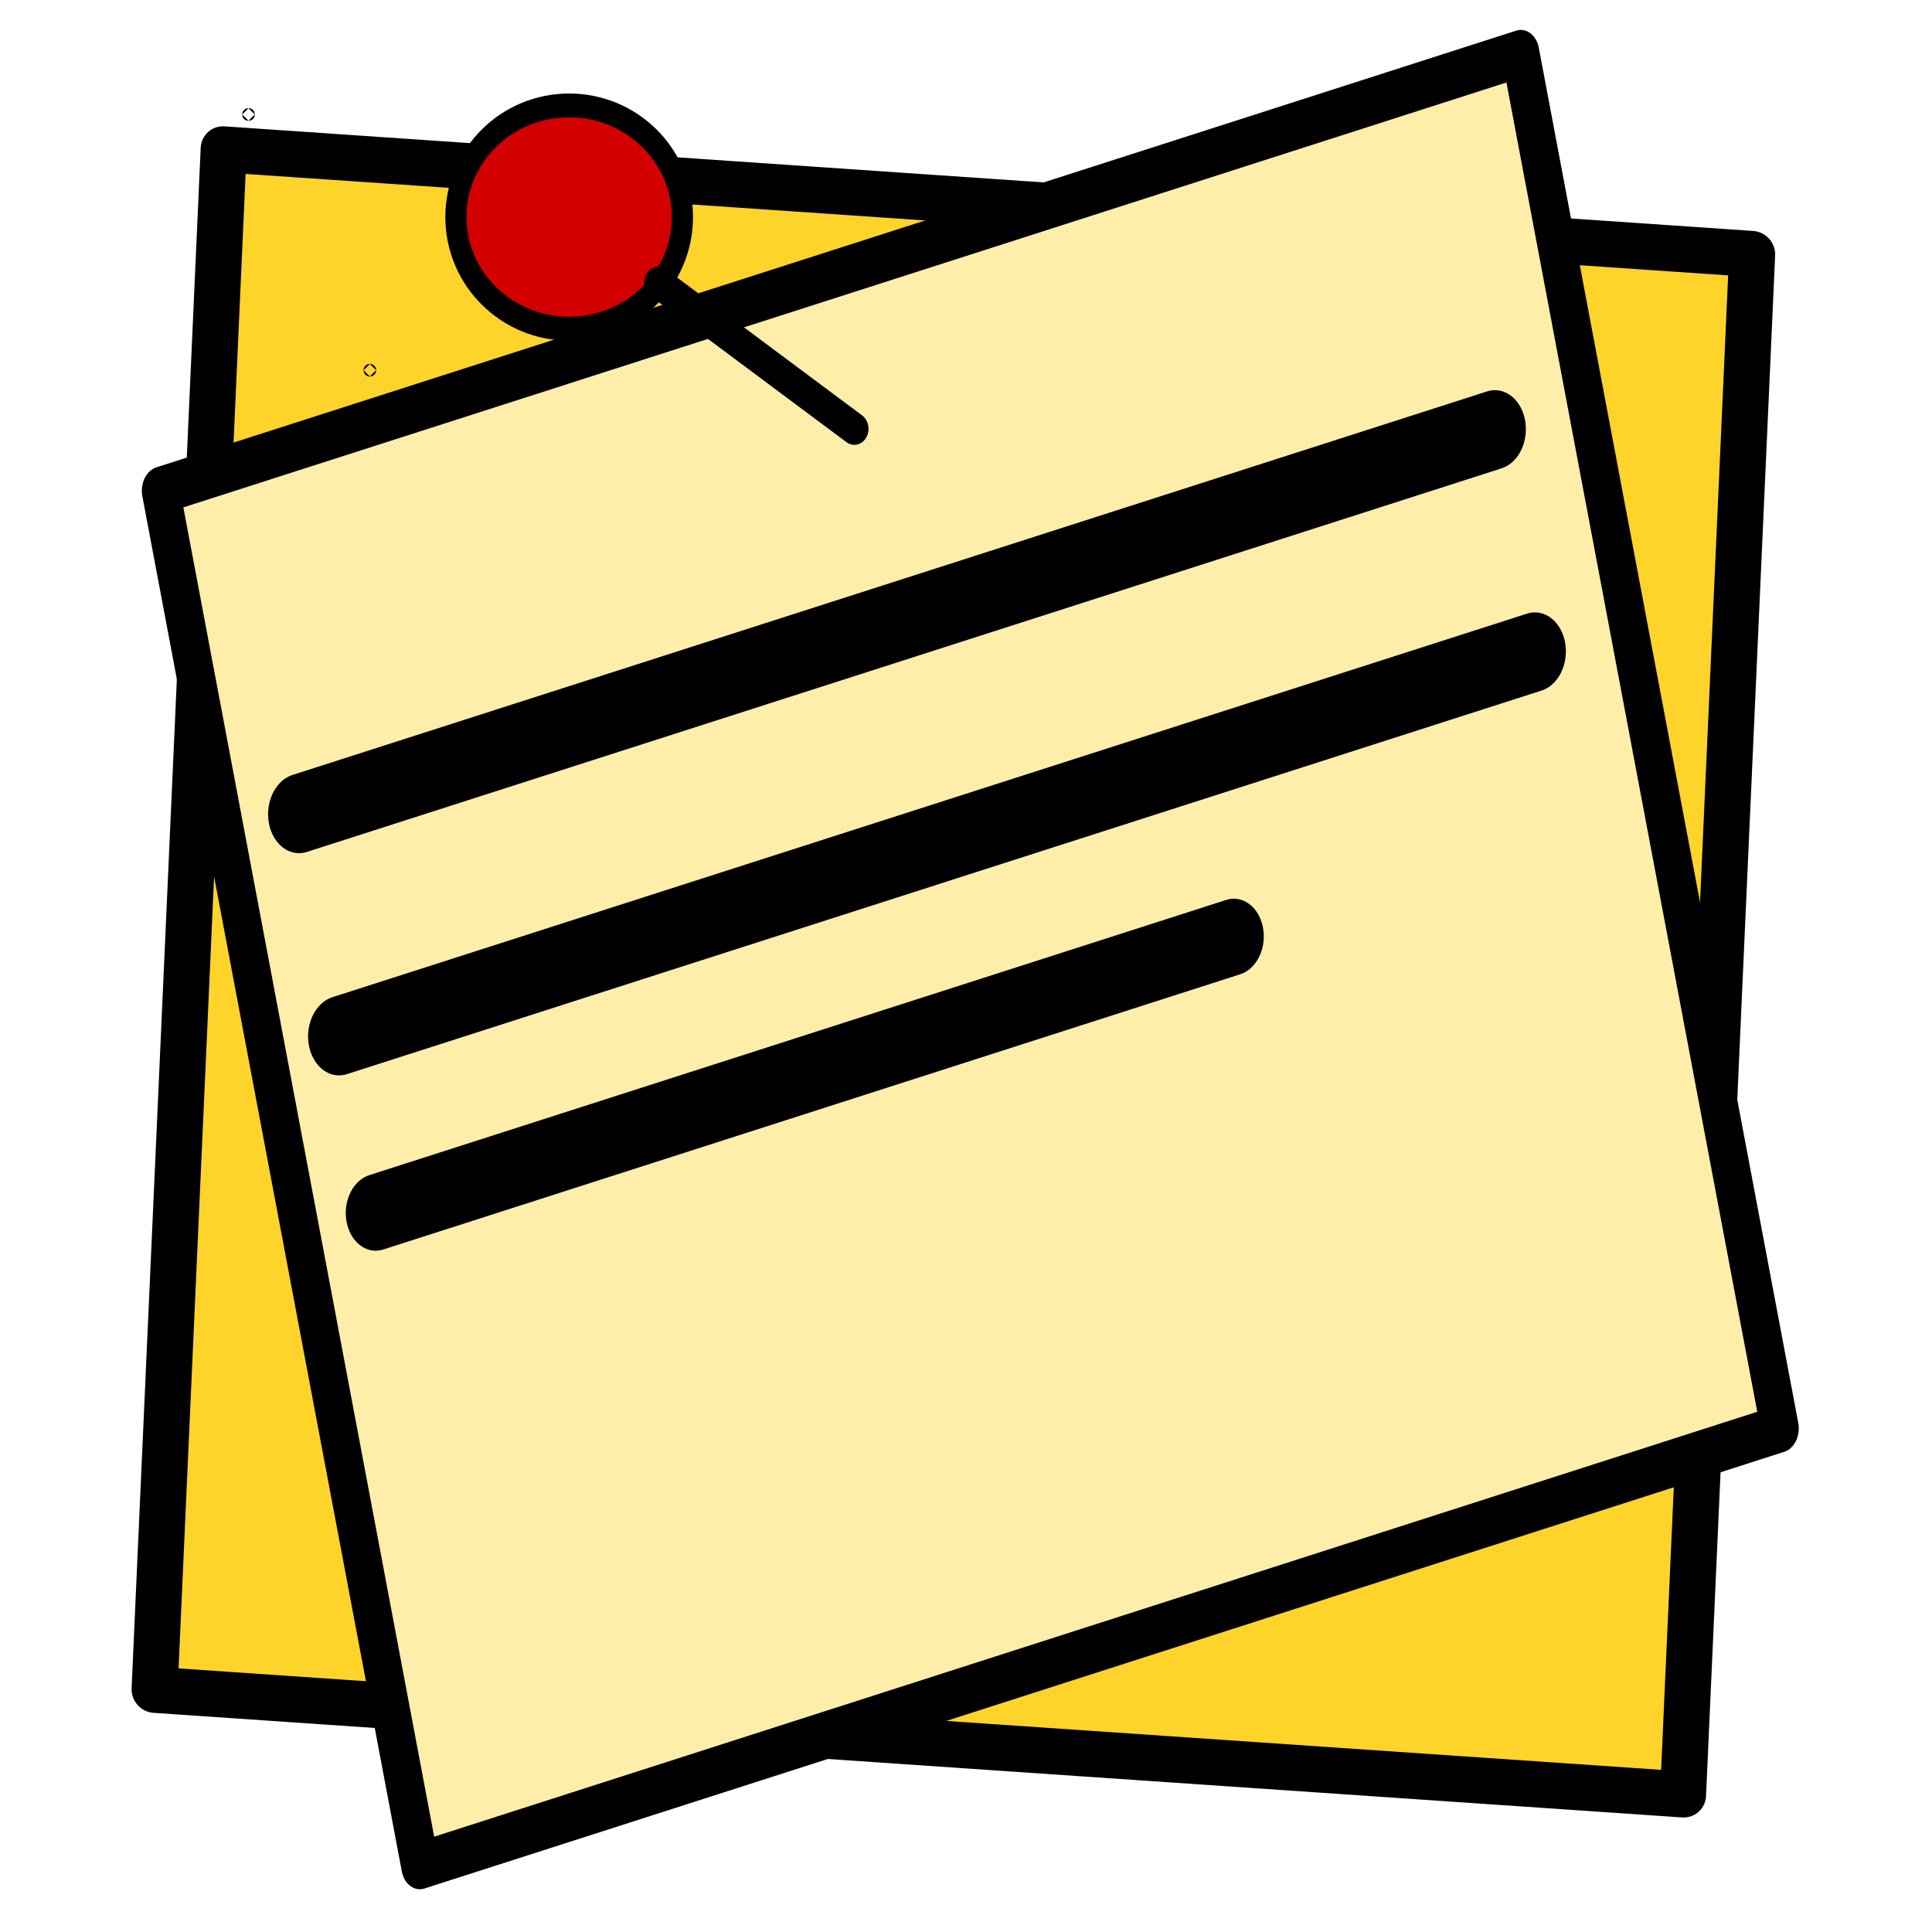
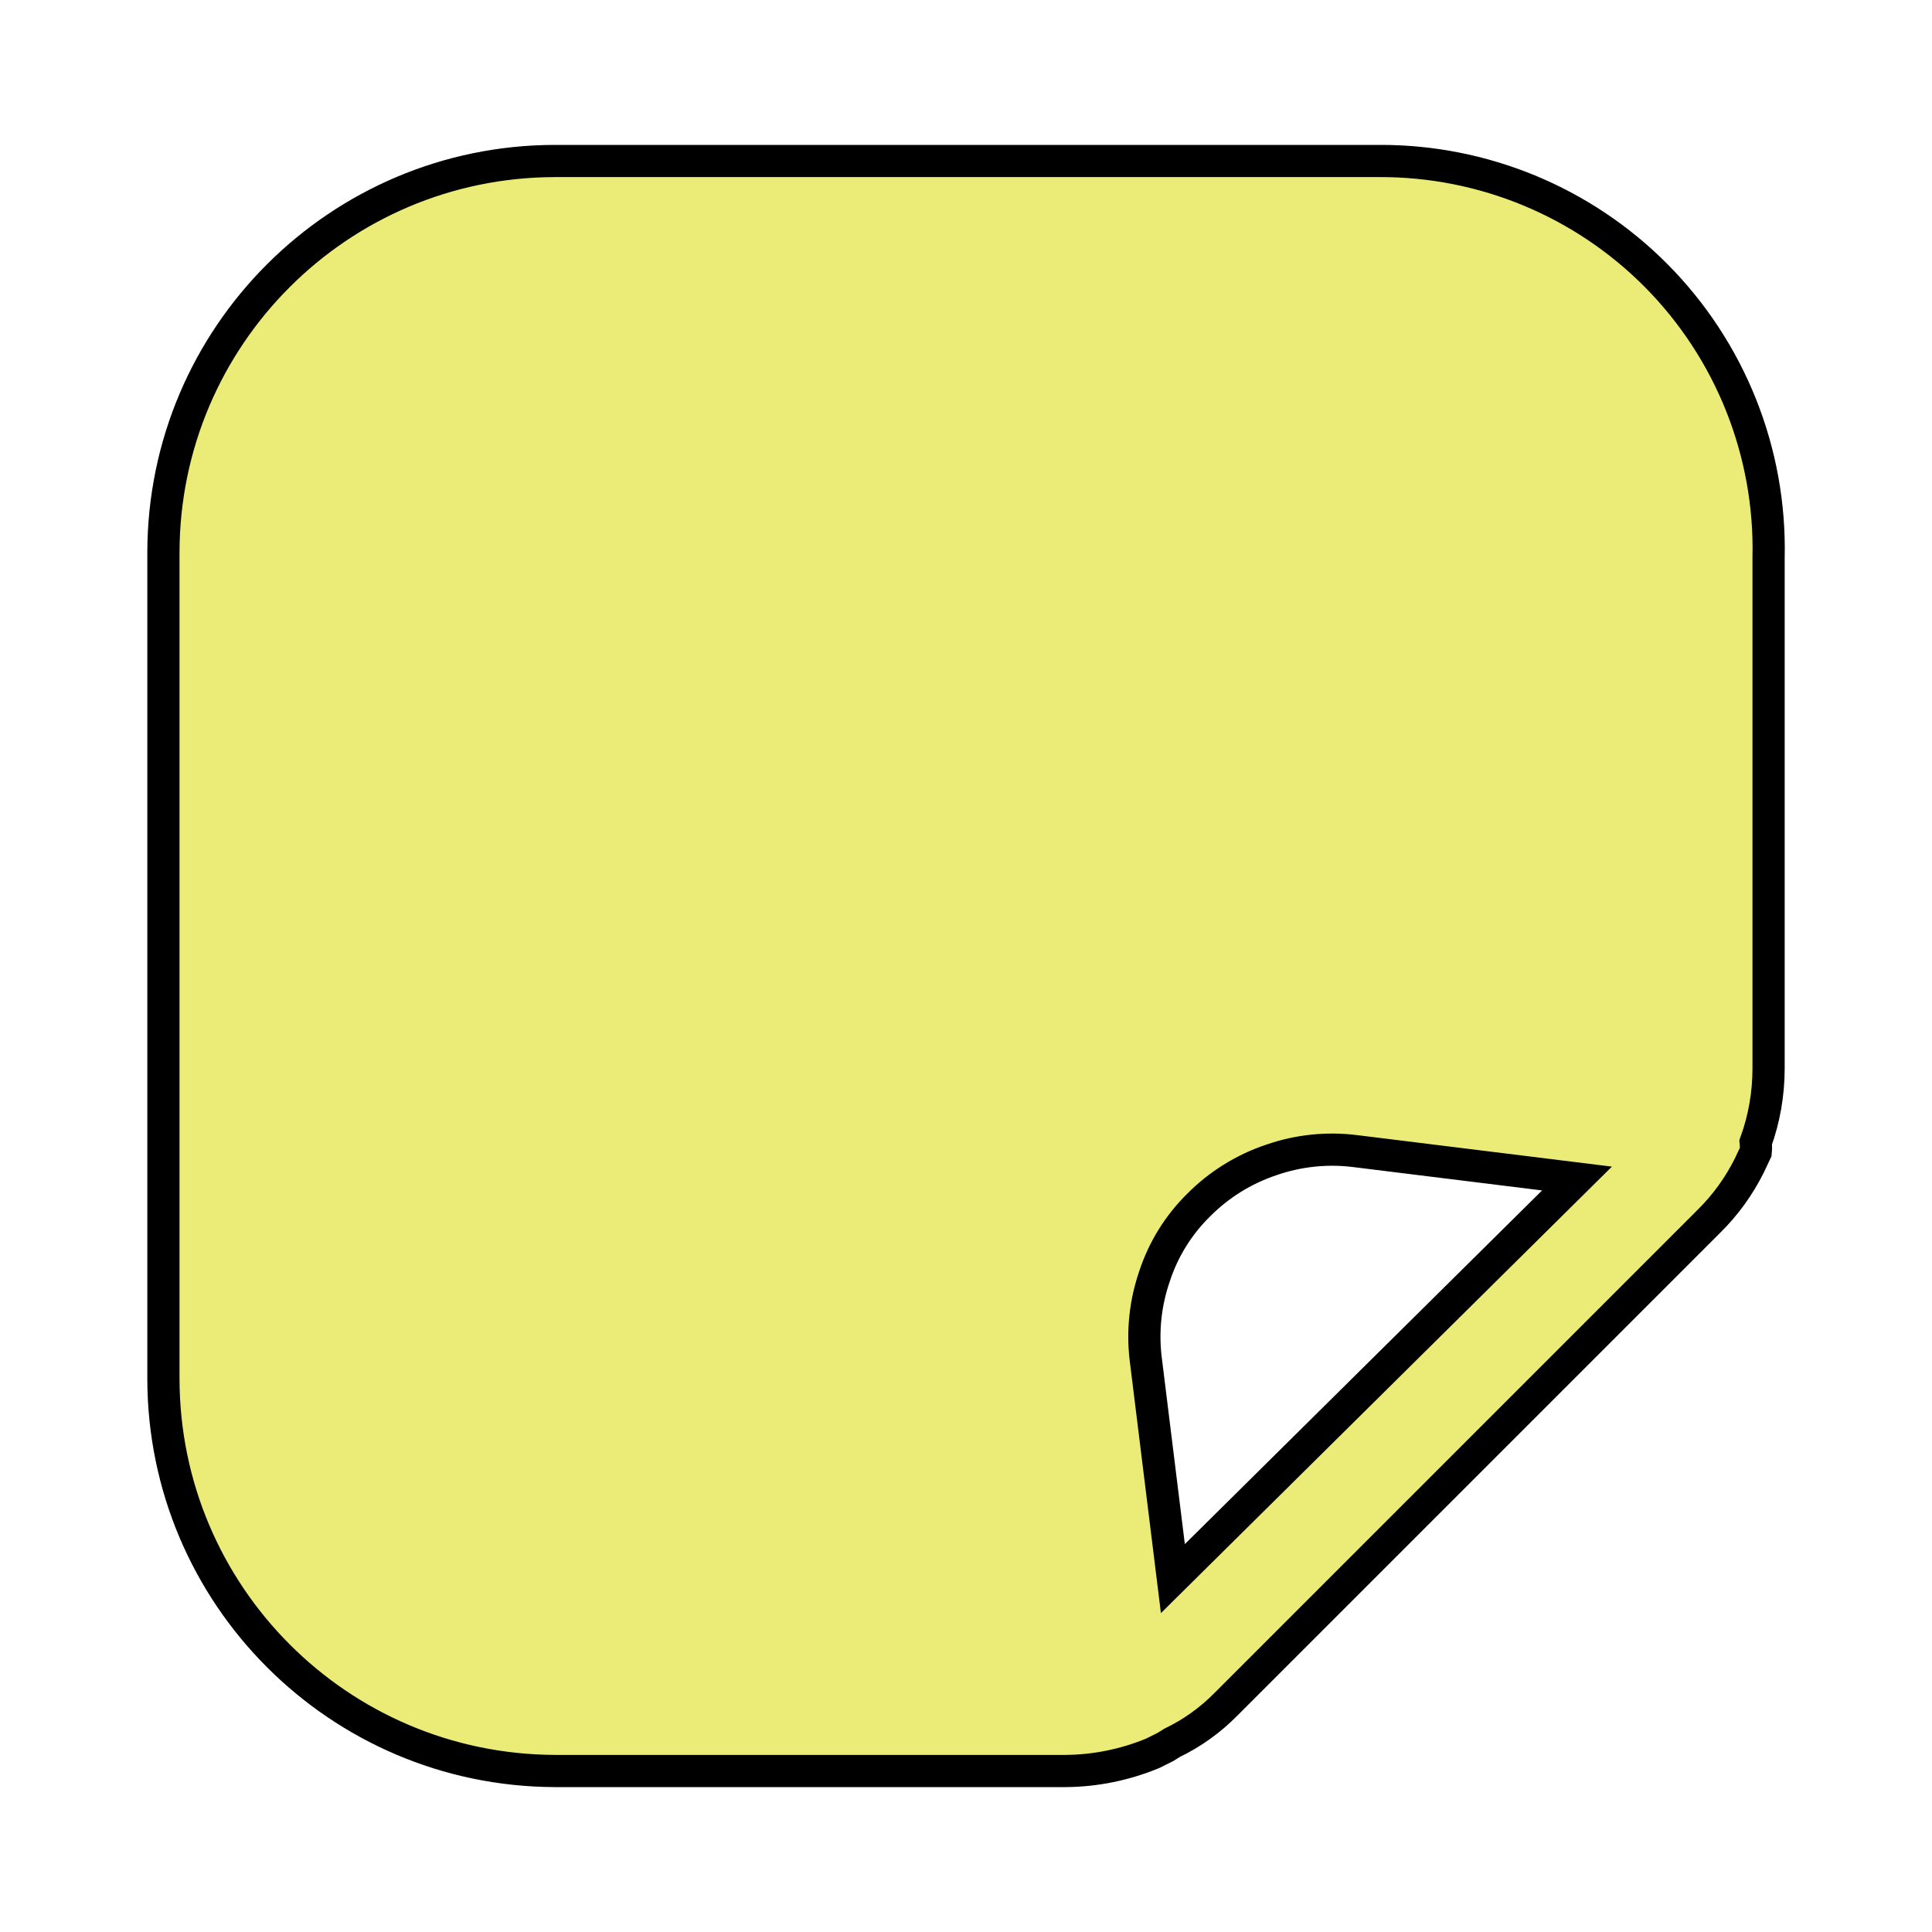
- <svg xmlns="http://www.w3.org/2000/svg" width="1024" height="1024" viewBox="0 0 270.933 270.933" version="1.1" id="svg5">
-   <defs id="defs2">
-     <marker style="overflow:visible" id="marker3976" refX="0" refY="0" orient="auto">
-       <path transform="matrix(0.8,0,0,0.8,10,0)" style="fill:context-stroke;fill-rule:evenodd;stroke:context-stroke;stroke-width:1pt" d="M 0,0 5,-5 -12.5,0 5,5 Z" id="path3707" />
-     </marker>
-     <marker style="overflow:visible" id="Arrow1Lend" refX="0" refY="0" orient="auto">
-       <path transform="matrix(-0.8,0,0,-0.8,-10,0)" style="fill:context-stroke;fill-rule:evenodd;stroke:context-stroke;stroke-width:1pt" d="M 0,0 5,-5 -12.5,0 5,5 Z" id="path3710" />
-     </marker>
-     <linearGradient id="linearGradient3527">
-       <stop style="stop-color:#000000;stop-opacity:1;" offset="0" id="stop3525" />
-     </linearGradient>
-     <linearGradient id="linearGradient3169">
-       <stop style="stop-color:#000000;stop-opacity:1;" offset="0" id="stop3167" />
-     </linearGradient>
-     <marker style="overflow:visible" id="Arrow1Lstart" refX="0" refY="0" orient="auto">
-       <path transform="matrix(0.8,0,0,0.8,10,0)" style="fill:context-stroke;fill-rule:evenodd;stroke:context-stroke;stroke-width:1pt" d="M 0,0 5,-5 -12.5,0 5,5 Z" id="path1994" />
-     </marker>
-   </defs>
-   <g id="layer1" style="display:inline">
-     <rect style="fill:#ffd42a;stroke:#000000;stroke-width:6.459;stroke-linecap:square;stroke-linejoin:round;stroke-miterlimit:4;stroke-dasharray:none;stroke-opacity:1;paint-order:markers fill stroke" id="rect88-32" width="214.848" height="216.244" x="32.282" y="18.761" transform="matrix(0.9976667,0.06827238,-0.04480963,0.9989955,0,0)" />
-     <ellipse id="path4238" style="fill:#ffaacc;stroke:#000000;stroke-width:1.764" cx="66.235" cy="66.562" rx="0.007" ry="0.007" />
-     <ellipse id="path4240" style="fill:#ffaacc;stroke:#000000;stroke-width:1.764" cx="66.235" cy="66.562" rx="0.007" ry="0.007" />
-     <ellipse id="path984" style="fill:#d40000;stroke:#000000;stroke-width:1.764" cx="34.85" cy="16.051" rx="0.005" ry="0.006" />
-     <ellipse id="path986" style="fill:#d40000;stroke:#000000;stroke-width:1.764" cx="51.865" cy="51.918" rx="0.005" ry="0.006" />
-     <g id="g6557" transform="matrix(19.82302,2.303921,-2.213698,24.9789,44.21817,-12.83537)">
-       <rect style="fill:#ffeeaa;stroke:#000000;stroke-width:0.265;stroke-linecap:round;stroke-linejoin:round;stroke-miterlimit:6;stroke-dasharray:none;stroke-opacity:1;paint-order:normal" id="rect88-3" width="9.823" height="7.937" x="-1.801" y="2.896" transform="rotate(-19.65986)" />
-       <path style="fill:none;stroke:#000000;stroke-width:0.444;stroke-linecap:butt;stroke-linejoin:round;stroke-miterlimit:5;stroke-dasharray:none;stroke-opacity:1" d="M 0.452,5.039 8.579,2.136 Z" id="path5171" />
-       <path style="fill:none;stroke:#000000;stroke-width:0.444;stroke-linecap:butt;stroke-linejoin:round;stroke-miterlimit:5;stroke-dasharray:none;stroke-opacity:1" d="M 0.87,6.248 8.997,3.345 Z" id="path5171-7" />
-       <path style="fill:none;stroke:#000000;stroke-width:0.429;stroke-linecap:butt;stroke-linejoin:round;stroke-miterlimit:5;stroke-dasharray:none;stroke-opacity:1" d="M 1.236,7.206 7.066,5.123 Z" id="path5171-7-5" />
-     </g>
-   </g>
-   <g id="layer2" style="display:inline">
-     <g id="g6551" transform="matrix(37.54813,0,0,42.41957,-78.14757,-55.20353)" style="display:inline">
-       <ellipse style="fill:#d40000;stroke:#000000;stroke-width:0.079;stroke-linecap:square;stroke-linejoin:round;stroke-miterlimit:4;stroke-dasharray:none;stroke-opacity:1;paint-order:markers fill stroke" id="path5044" cx="4.207" cy="2.019" rx="0.423" ry="0.369" />
-       <path style="fill:none;stroke:#000000;stroke-width:0.106;stroke-linecap:round;stroke-linejoin:round;stroke-miterlimit:4;stroke-dasharray:none;stroke-opacity:1" d="M 4.54,2.236 5.272,2.719 Z" id="path1025" />
-     </g>
-   </g>
+ <svg xmlns="http://www.w3.org/2000/svg" width="24" height="24" viewBox="0 0 24 24">
+   <path fill="#ebeb78" d="M20.57 3.42A4.82 4.82 0 0 0 17.13 2H6.89a4.87 4.87 0 0 0-4.86 4.86v10.27A4.88 4.88 0 0 0 6.89 22h6.35c.37-.003.737-.078 1.08-.22l.16-.08l.08-.05a2.4 2.4 0 0 0 .67-.48l6-6c.203-.2.372-.434.5-.69l.08-.17a.6.6 0 0 0 0-.12c.107-.295.16-.606.16-.92V6.93a4.82 4.82 0 0 0-1.4-3.51m-6 16.19l-.34-2.75a2.3 2.3 0 0 1 .11-1a2.2 2.2 0 0 1 .55-.89a2.3 2.3 0 0 1 .9-.56a2.3 2.3 0 0 1 1.05-.11l2.75.34z" stroke-width="0.4" stroke="#000" />
</svg>
